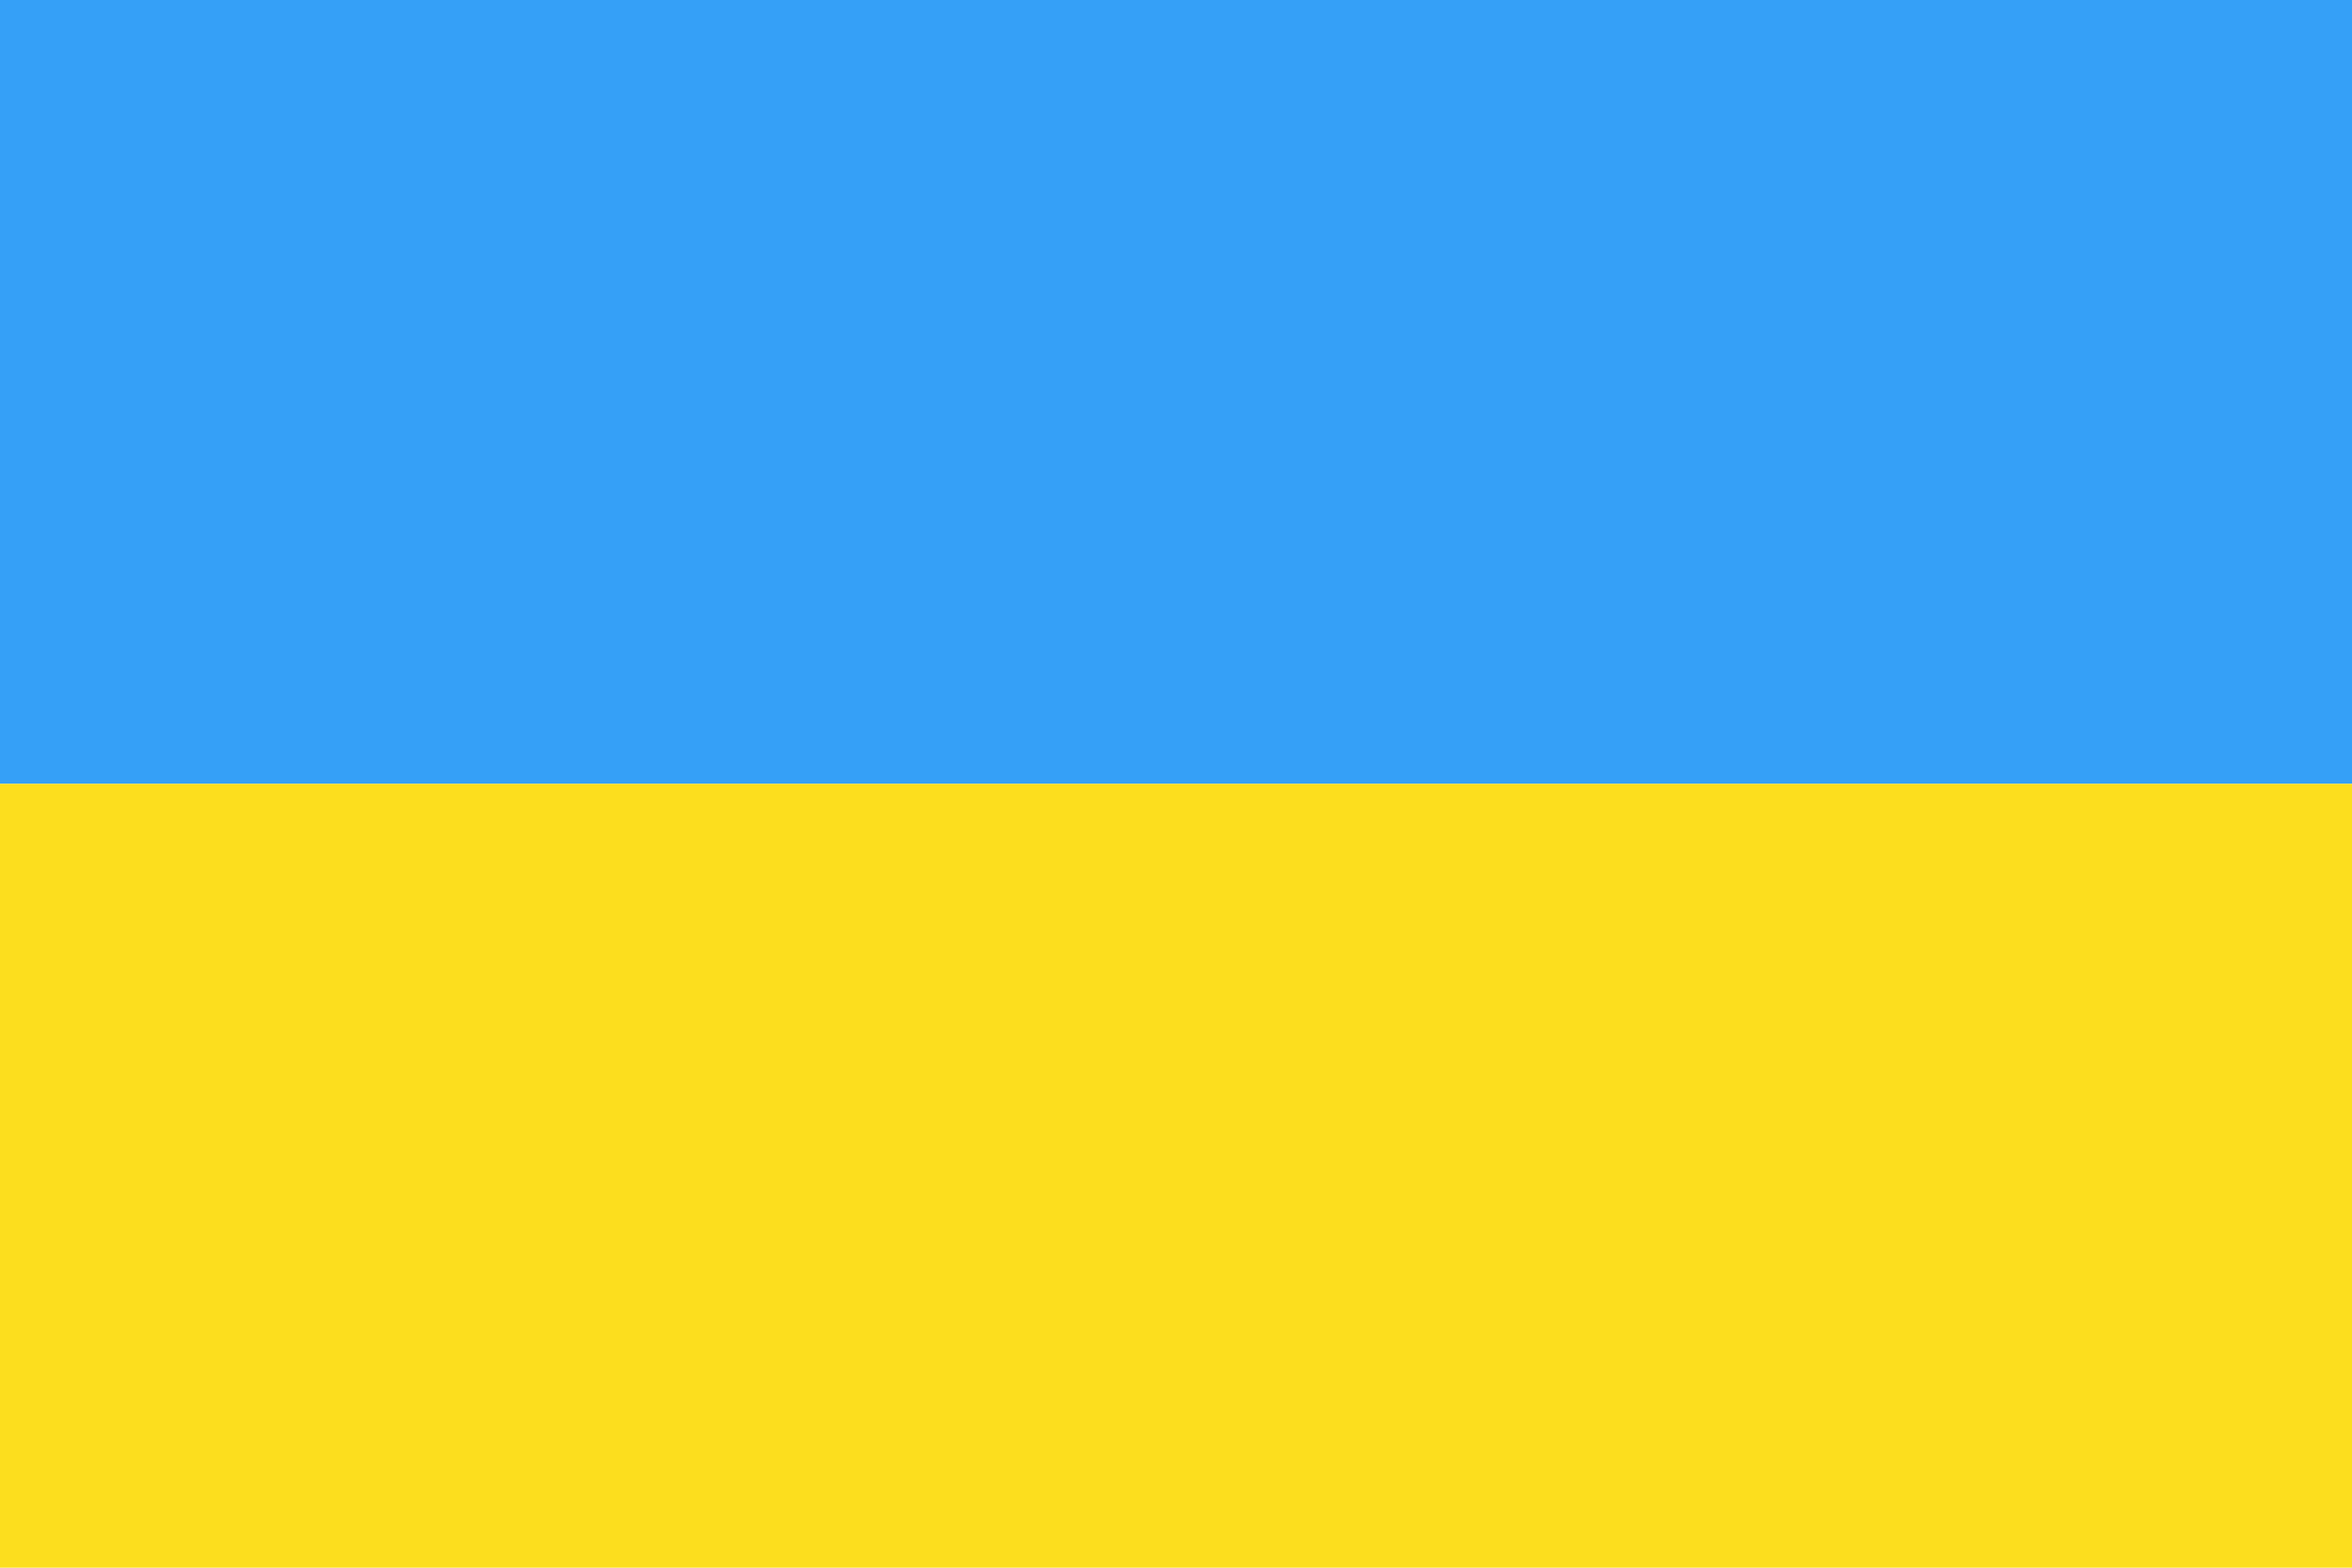
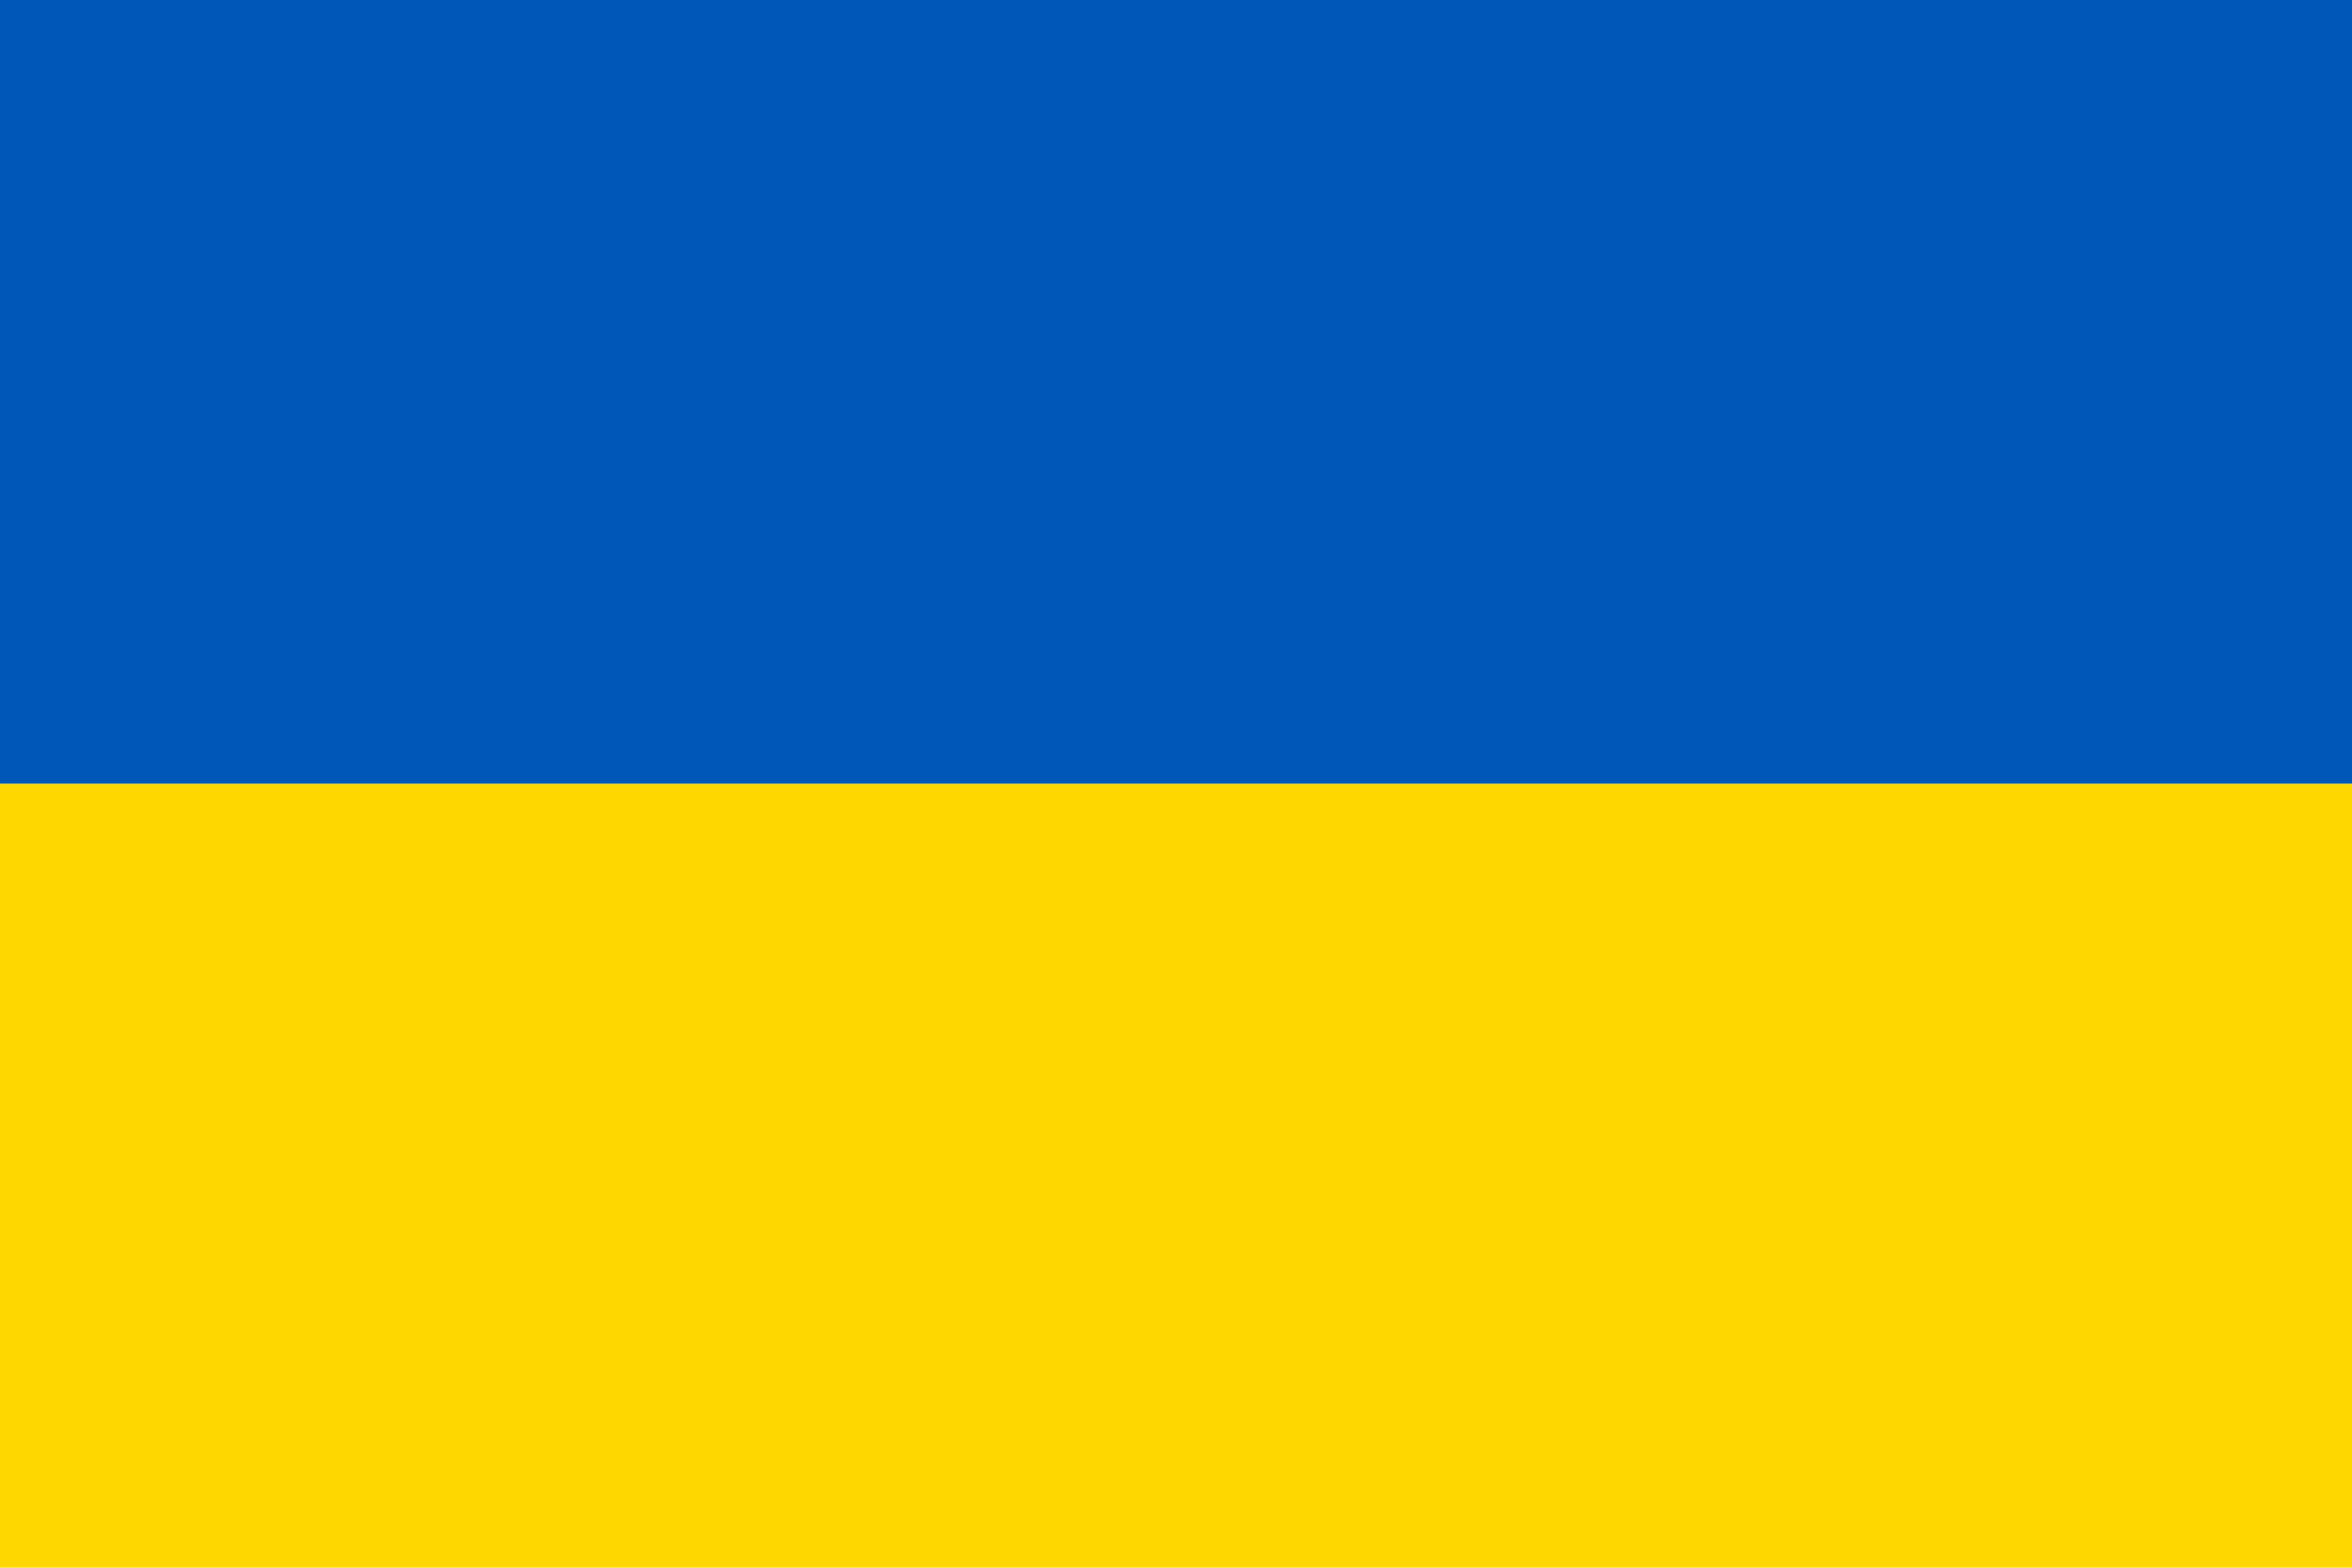
<svg xmlns="http://www.w3.org/2000/svg" viewBox="0 0 24 16" preserveAspectRatio="xMinYMin">
-   <rect width="24" height="8" style="stroke: rgb(0, 0, 0); fill: rgb(53, 160, 247); stroke-opacity: 0;" />
-   <rect width="24" height="8" style="stroke: rgb(0, 0, 0); stroke-width: 1; fill: rgb(252, 222, 30); stroke-opacity: 0;" y="8" />
+   <rect width="24" height="8" style="fill: #0057b7; stroke-opacity: 0;" />
+   <rect width="24" height="8" style="fill: #ffd700; stroke-opacity: 0;" y="8" />
</svg>
